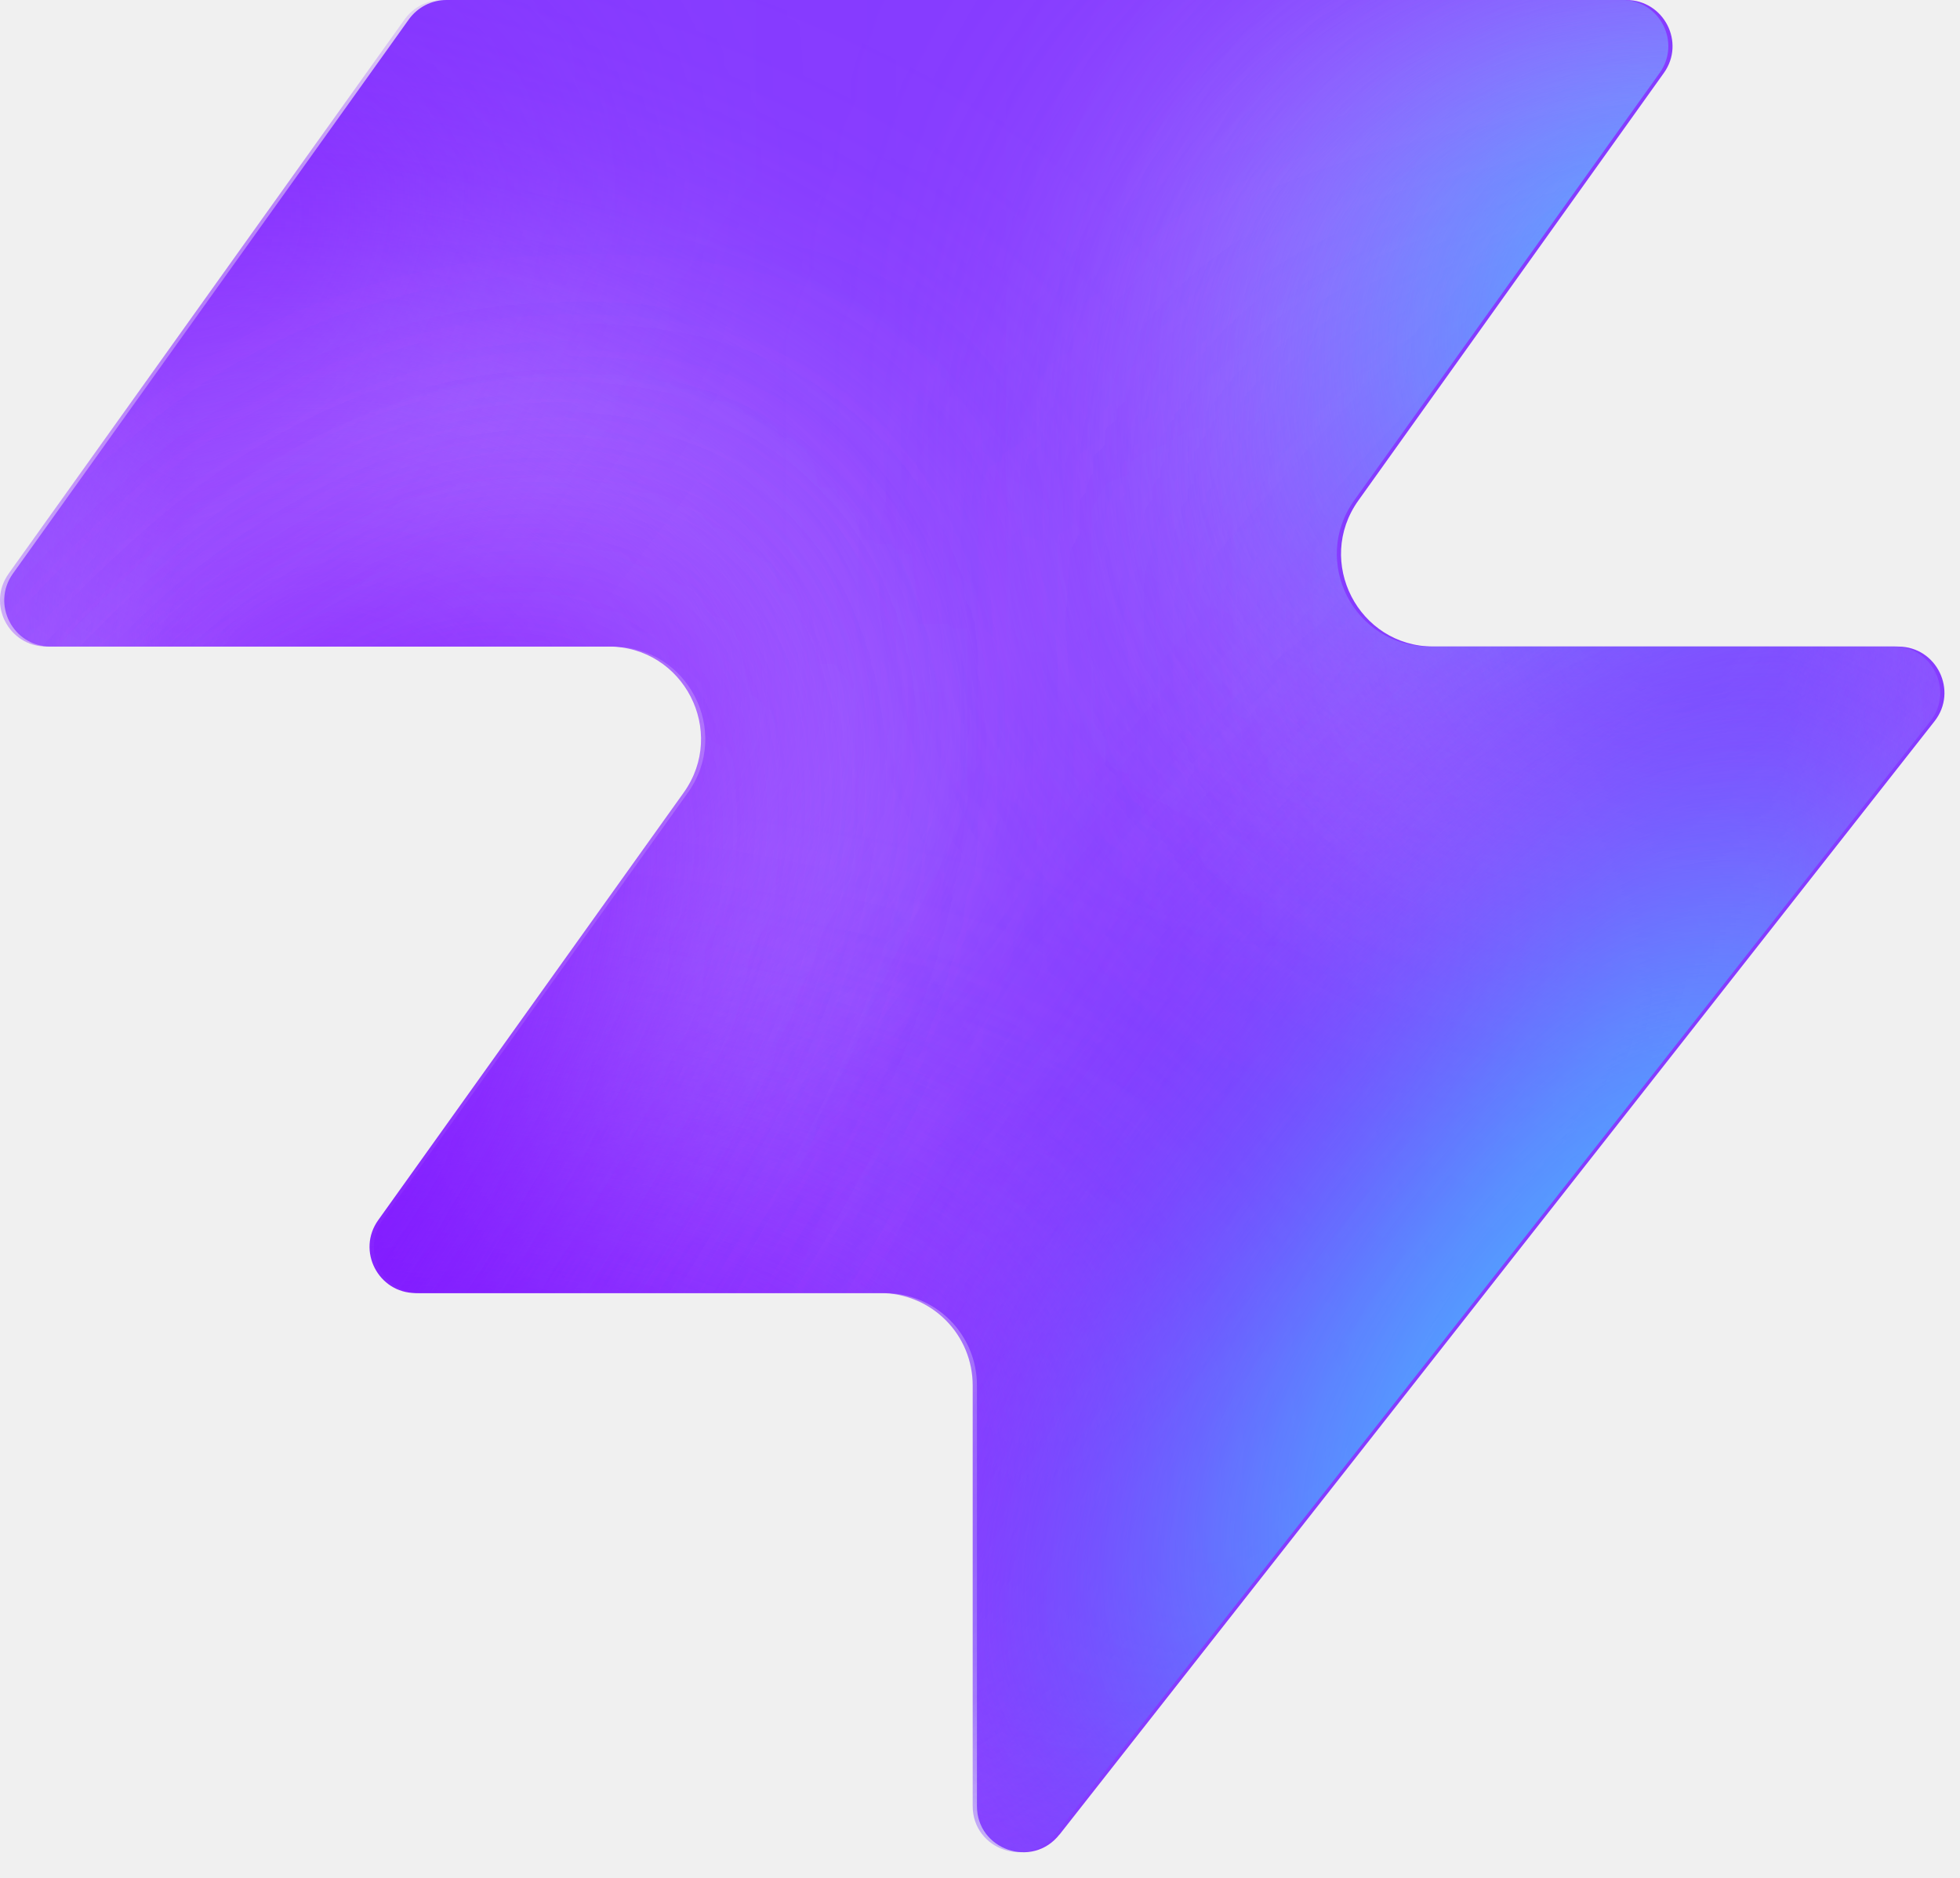
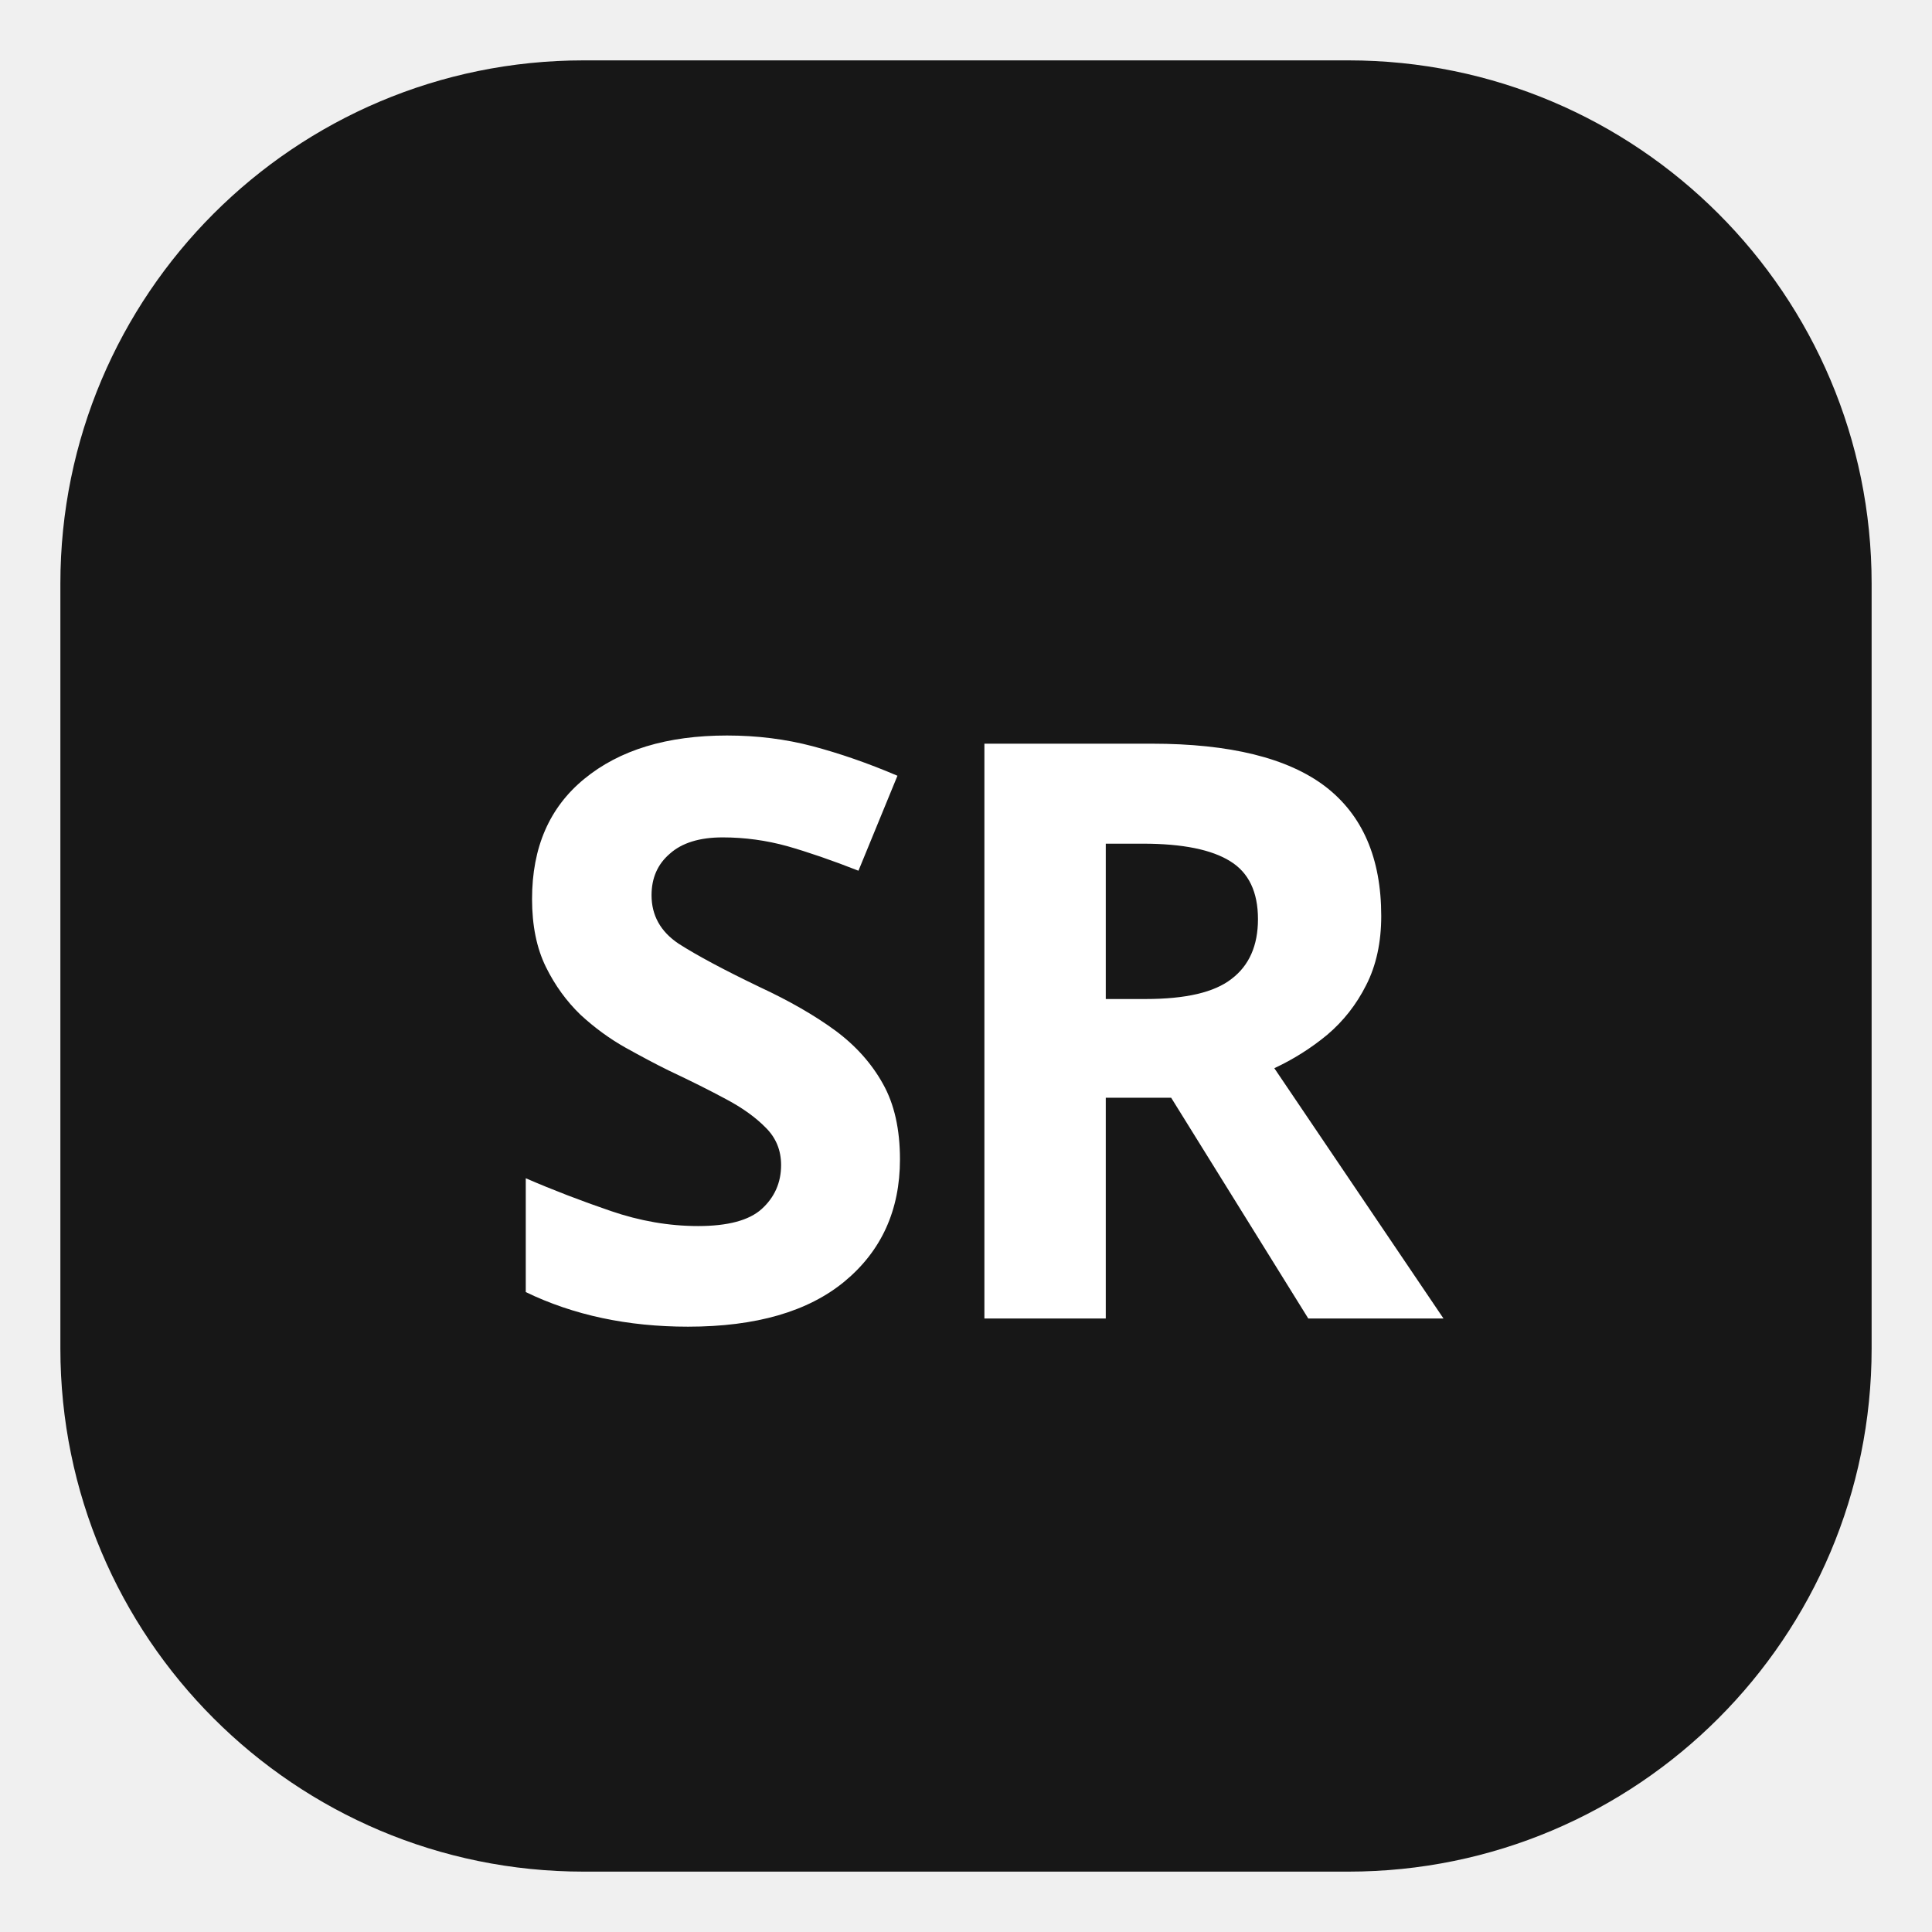
- <svg xmlns="http://www.w3.org/2000/svg" width="48" height="46" fill="none" viewBox="0 0 48 46">
-   <path fill="#863bff" d="M25.946 44.938c-.664.845-2.021.375-2.021-.698V33.937a2.26 2.26 0 0 0-2.262-2.262H10.287c-.92 0-1.456-1.04-.92-1.788l7.48-10.471c1.07-1.497 0-3.578-1.842-3.578H1.237c-.92 0-1.456-1.04-.92-1.788L10.013.474c.214-.297.556-.474.92-.474h28.894c.92 0 1.456 1.04.92 1.788l-7.48 10.471c-1.07 1.498 0 3.579 1.842 3.579h11.377c.943 0 1.473 1.088.89 1.83L25.947 44.94z" style="fill:#863bff;fill:color(display-p3 .525 .23 1);fill-opacity:1" />
-   <mask id="a" width="48" height="46" x="0" y="0" maskUnits="userSpaceOnUse" style="mask-type:alpha">
-     <path fill="#000" d="M25.842 44.938c-.664.844-2.021.375-2.021-.698V33.937a2.26 2.26 0 0 0-2.262-2.262H10.183c-.92 0-1.456-1.04-.92-1.788l7.48-10.471c1.07-1.498 0-3.579-1.842-3.579H1.133c-.92 0-1.456-1.04-.92-1.787L9.91.473c.214-.297.556-.474.92-.474h28.894c.92 0 1.456 1.04.92 1.788l-7.48 10.471c-1.07 1.498 0 3.578 1.842 3.578h11.377c.943 0 1.473 1.088.89 1.832L25.843 44.94z" style="fill:#000;fill-opacity:1" />
-   </mask>
-   <g mask="url(#a)">
-     <g filter="url(#b)">
-       <ellipse cx="5.508" cy="14.704" fill="#ede6ff" rx="5.508" ry="14.704" style="fill:#ede6ff;fill:color(display-p3 .927 .903 1);fill-opacity:1" transform="matrix(.00324 1 1 -.00324 -4.47 31.516)" />
-     </g>
-     <g filter="url(#c)">
-       <ellipse cx="10.399" cy="29.851" fill="#ede6ff" rx="10.399" ry="29.851" style="fill:#ede6ff;fill:color(display-p3 .927 .903 1);fill-opacity:1" transform="matrix(.00324 1 1 -.00324 -39.328 7.883)" />
-     </g>
-     <g filter="url(#d)">
-       <ellipse cx="5.508" cy="30.487" fill="#7e14ff" rx="5.508" ry="30.487" style="fill:#7e14ff;fill:color(display-p3 .492 .077 1);fill-opacity:1" transform="rotate(89.814 -25.913 -14.639)scale(1 -1)" />
-     </g>
-     <g filter="url(#e)">
-       <ellipse cx="5.508" cy="30.599" fill="#7e14ff" rx="5.508" ry="30.599" style="fill:#7e14ff;fill:color(display-p3 .492 .077 1);fill-opacity:1" transform="rotate(89.814 -32.644 -3.334)scale(1 -1)" />
-     </g>
-     <g filter="url(#f)">
-       <ellipse cx="5.508" cy="30.599" fill="#7e14ff" rx="5.508" ry="30.599" style="fill:#7e14ff;fill:color(display-p3 .492 .077 1);fill-opacity:1" transform="matrix(.00324 1 1 -.00324 -34.34 30.47)" />
-     </g>
-     <g filter="url(#g)">
-       <ellipse cx="14.072" cy="22.078" fill="#ede6ff" rx="14.072" ry="22.078" style="fill:#ede6ff;fill:color(display-p3 .927 .903 1);fill-opacity:1" transform="rotate(93.35 24.506 48.493)scale(-1 1)" />
-     </g>
-     <g filter="url(#h)">
-       <ellipse cx="3.47" cy="21.501" fill="#7e14ff" rx="3.47" ry="21.501" style="fill:#7e14ff;fill:color(display-p3 .492 .077 1);fill-opacity:1" transform="rotate(89.009 28.708 47.59)scale(-1 1)" />
-     </g>
-     <g filter="url(#i)">
-       <ellipse cx="3.47" cy="21.501" fill="#7e14ff" rx="3.47" ry="21.501" style="fill:#7e14ff;fill:color(display-p3 .492 .077 1);fill-opacity:1" transform="rotate(89.009 28.708 47.59)scale(-1 1)" />
-     </g>
-     <g filter="url(#j)">
-       <ellipse cx=".387" cy="8.972" fill="#7e14ff" rx="4.407" ry="29.108" style="fill:#7e14ff;fill:color(display-p3 .492 .077 1);fill-opacity:1" transform="rotate(39.51 .387 8.972)" />
-     </g>
-     <g filter="url(#k)">
-       <ellipse cx="47.523" cy="-6.092" fill="#7e14ff" rx="4.407" ry="29.108" style="fill:#7e14ff;fill:color(display-p3 .492 .077 1);fill-opacity:1" transform="rotate(37.892 47.523 -6.092)" />
-     </g>
-     <g filter="url(#l)">
-       <ellipse cx="41.412" cy="6.333" fill="#47bfff" rx="5.971" ry="9.665" style="fill:#47bfff;fill:color(display-p3 .28 .748 1);fill-opacity:1" transform="rotate(37.892 41.412 6.333)" />
-     </g>
-     <g filter="url(#m)">
-       <ellipse cx="-1.879" cy="38.332" fill="#7e14ff" rx="4.407" ry="29.108" style="fill:#7e14ff;fill:color(display-p3 .492 .077 1);fill-opacity:1" transform="rotate(37.892 -1.88 38.332)" />
-     </g>
-     <g filter="url(#n)">
-       <ellipse cx="-1.879" cy="38.332" fill="#7e14ff" rx="4.407" ry="29.108" style="fill:#7e14ff;fill:color(display-p3 .492 .077 1);fill-opacity:1" transform="rotate(37.892 -1.88 38.332)" />
-     </g>
-     <g filter="url(#o)">
-       <ellipse cx="35.651" cy="29.907" fill="#7e14ff" rx="4.407" ry="29.108" style="fill:#7e14ff;fill:color(display-p3 .492 .077 1);fill-opacity:1" transform="rotate(37.892 35.651 29.907)" />
-     </g>
-     <g filter="url(#p)">
-       <ellipse cx="38.418" cy="32.4" fill="#47bfff" rx="5.971" ry="15.297" style="fill:#47bfff;fill:color(display-p3 .28 .748 1);fill-opacity:1" transform="rotate(37.892 38.418 32.4)" />
-     </g>
-   </g>
-   <defs>
-     <filter id="b" width="60.045" height="41.654" x="-19.77" y="16.149" color-interpolation-filters="sRGB" filterUnits="userSpaceOnUse">
-       <feFlood flood-opacity="0" result="BackgroundImageFix" />
-       <feBlend in="SourceGraphic" in2="BackgroundImageFix" result="shape" />
-       <feGaussianBlur result="effect1_foregroundBlur_2002_17158" stdDeviation="7.659" />
-     </filter>
-     <filter id="c" width="90.34" height="51.437" x="-54.613" y="-7.533" color-interpolation-filters="sRGB" filterUnits="userSpaceOnUse">
-       <feFlood flood-opacity="0" result="BackgroundImageFix" />
-       <feBlend in="SourceGraphic" in2="BackgroundImageFix" result="shape" />
-       <feGaussianBlur result="effect1_foregroundBlur_2002_17158" stdDeviation="7.659" />
-     </filter>
-     <filter id="d" width="79.355" height="29.4" x="-49.64" y="2.03" color-interpolation-filters="sRGB" filterUnits="userSpaceOnUse">
-       <feFlood flood-opacity="0" result="BackgroundImageFix" />
-       <feBlend in="SourceGraphic" in2="BackgroundImageFix" result="shape" />
-       <feGaussianBlur result="effect1_foregroundBlur_2002_17158" stdDeviation="4.596" />
-     </filter>
-     <filter id="e" width="79.579" height="29.4" x="-45.045" y="20.029" color-interpolation-filters="sRGB" filterUnits="userSpaceOnUse">
-       <feFlood flood-opacity="0" result="BackgroundImageFix" />
-       <feBlend in="SourceGraphic" in2="BackgroundImageFix" result="shape" />
-       <feGaussianBlur result="effect1_foregroundBlur_2002_17158" stdDeviation="4.596" />
-     </filter>
-     <filter id="f" width="79.579" height="29.4" x="-43.513" y="21.178" color-interpolation-filters="sRGB" filterUnits="userSpaceOnUse">
-       <feFlood flood-opacity="0" result="BackgroundImageFix" />
-       <feBlend in="SourceGraphic" in2="BackgroundImageFix" result="shape" />
-       <feGaussianBlur result="effect1_foregroundBlur_2002_17158" stdDeviation="4.596" />
-     </filter>
-     <filter id="g" width="74.749" height="58.852" x="15.756" y="-17.901" color-interpolation-filters="sRGB" filterUnits="userSpaceOnUse">
-       <feFlood flood-opacity="0" result="BackgroundImageFix" />
-       <feBlend in="SourceGraphic" in2="BackgroundImageFix" result="shape" />
-       <feGaussianBlur result="effect1_foregroundBlur_2002_17158" stdDeviation="7.659" />
-     </filter>
-     <filter id="h" width="61.377" height="25.362" x="23.548" y="2.284" color-interpolation-filters="sRGB" filterUnits="userSpaceOnUse">
-       <feFlood flood-opacity="0" result="BackgroundImageFix" />
-       <feBlend in="SourceGraphic" in2="BackgroundImageFix" result="shape" />
-       <feGaussianBlur result="effect1_foregroundBlur_2002_17158" stdDeviation="4.596" />
-     </filter>
-     <filter id="i" width="61.377" height="25.362" x="23.548" y="2.284" color-interpolation-filters="sRGB" filterUnits="userSpaceOnUse">
-       <feFlood flood-opacity="0" result="BackgroundImageFix" />
-       <feBlend in="SourceGraphic" in2="BackgroundImageFix" result="shape" />
-       <feGaussianBlur result="effect1_foregroundBlur_2002_17158" stdDeviation="4.596" />
-     </filter>
-     <filter id="j" width="56.045" height="63.649" x="-27.636" y="-22.853" color-interpolation-filters="sRGB" filterUnits="userSpaceOnUse">
-       <feFlood flood-opacity="0" result="BackgroundImageFix" />
-       <feBlend in="SourceGraphic" in2="BackgroundImageFix" result="shape" />
-       <feGaussianBlur result="effect1_foregroundBlur_2002_17158" stdDeviation="4.596" />
-     </filter>
-     <filter id="k" width="54.814" height="64.646" x="20.116" y="-38.415" color-interpolation-filters="sRGB" filterUnits="userSpaceOnUse">
-       <feFlood flood-opacity="0" result="BackgroundImageFix" />
-       <feBlend in="SourceGraphic" in2="BackgroundImageFix" result="shape" />
-       <feGaussianBlur result="effect1_foregroundBlur_2002_17158" stdDeviation="4.596" />
-     </filter>
-     <filter id="l" width="33.541" height="35.313" x="24.641" y="-11.323" color-interpolation-filters="sRGB" filterUnits="userSpaceOnUse">
-       <feFlood flood-opacity="0" result="BackgroundImageFix" />
-       <feBlend in="SourceGraphic" in2="BackgroundImageFix" result="shape" />
-       <feGaussianBlur result="effect1_foregroundBlur_2002_17158" stdDeviation="4.596" />
-     </filter>
-     <filter id="m" width="54.814" height="64.646" x="-29.286" y="6.009" color-interpolation-filters="sRGB" filterUnits="userSpaceOnUse">
-       <feFlood flood-opacity="0" result="BackgroundImageFix" />
-       <feBlend in="SourceGraphic" in2="BackgroundImageFix" result="shape" />
-       <feGaussianBlur result="effect1_foregroundBlur_2002_17158" stdDeviation="4.596" />
-     </filter>
-     <filter id="n" width="54.814" height="64.646" x="-29.286" y="6.009" color-interpolation-filters="sRGB" filterUnits="userSpaceOnUse">
-       <feFlood flood-opacity="0" result="BackgroundImageFix" />
-       <feBlend in="SourceGraphic" in2="BackgroundImageFix" result="shape" />
-       <feGaussianBlur result="effect1_foregroundBlur_2002_17158" stdDeviation="4.596" />
-     </filter>
-     <filter id="o" width="54.814" height="64.646" x="8.244" y="-2.416" color-interpolation-filters="sRGB" filterUnits="userSpaceOnUse">
-       <feFlood flood-opacity="0" result="BackgroundImageFix" />
-       <feBlend in="SourceGraphic" in2="BackgroundImageFix" result="shape" />
-       <feGaussianBlur result="effect1_foregroundBlur_2002_17158" stdDeviation="4.596" />
-     </filter>
-     <filter id="p" width="39.409" height="43.623" x="18.713" y="10.588" color-interpolation-filters="sRGB" filterUnits="userSpaceOnUse">
-       <feFlood flood-opacity="0" result="BackgroundImageFix" />
-       <feBlend in="SourceGraphic" in2="BackgroundImageFix" result="shape" />
-       <feGaussianBlur result="effect1_foregroundBlur_2002_17158" stdDeviation="4.596" />
-     </filter>
-   </defs>
+ <svg xmlns="http://www.w3.org/2000/svg" viewBox="0 0 48 48" width="48" height="48">
+   <style>
+     .badge { fill: #171717; }
+     .mark { fill: #ffffff; }
+     @media (prefers-color-scheme: dark) {
+       .badge { fill: #ffffff; }
+       .mark { fill: #171717; }
+     }
+   </style>
+   <rect x="1.5" y="1.5" width="45" height="45" rx="13" class="badge" />
+   <text x="24" y="25" text-anchor="middle" dominant-baseline="central" class="mark" font-size="20" font-weight="700" font-family="ui-sans-serif, system-ui, sans-serif" letter-spacing="-0.5">SR</text>
</svg>
